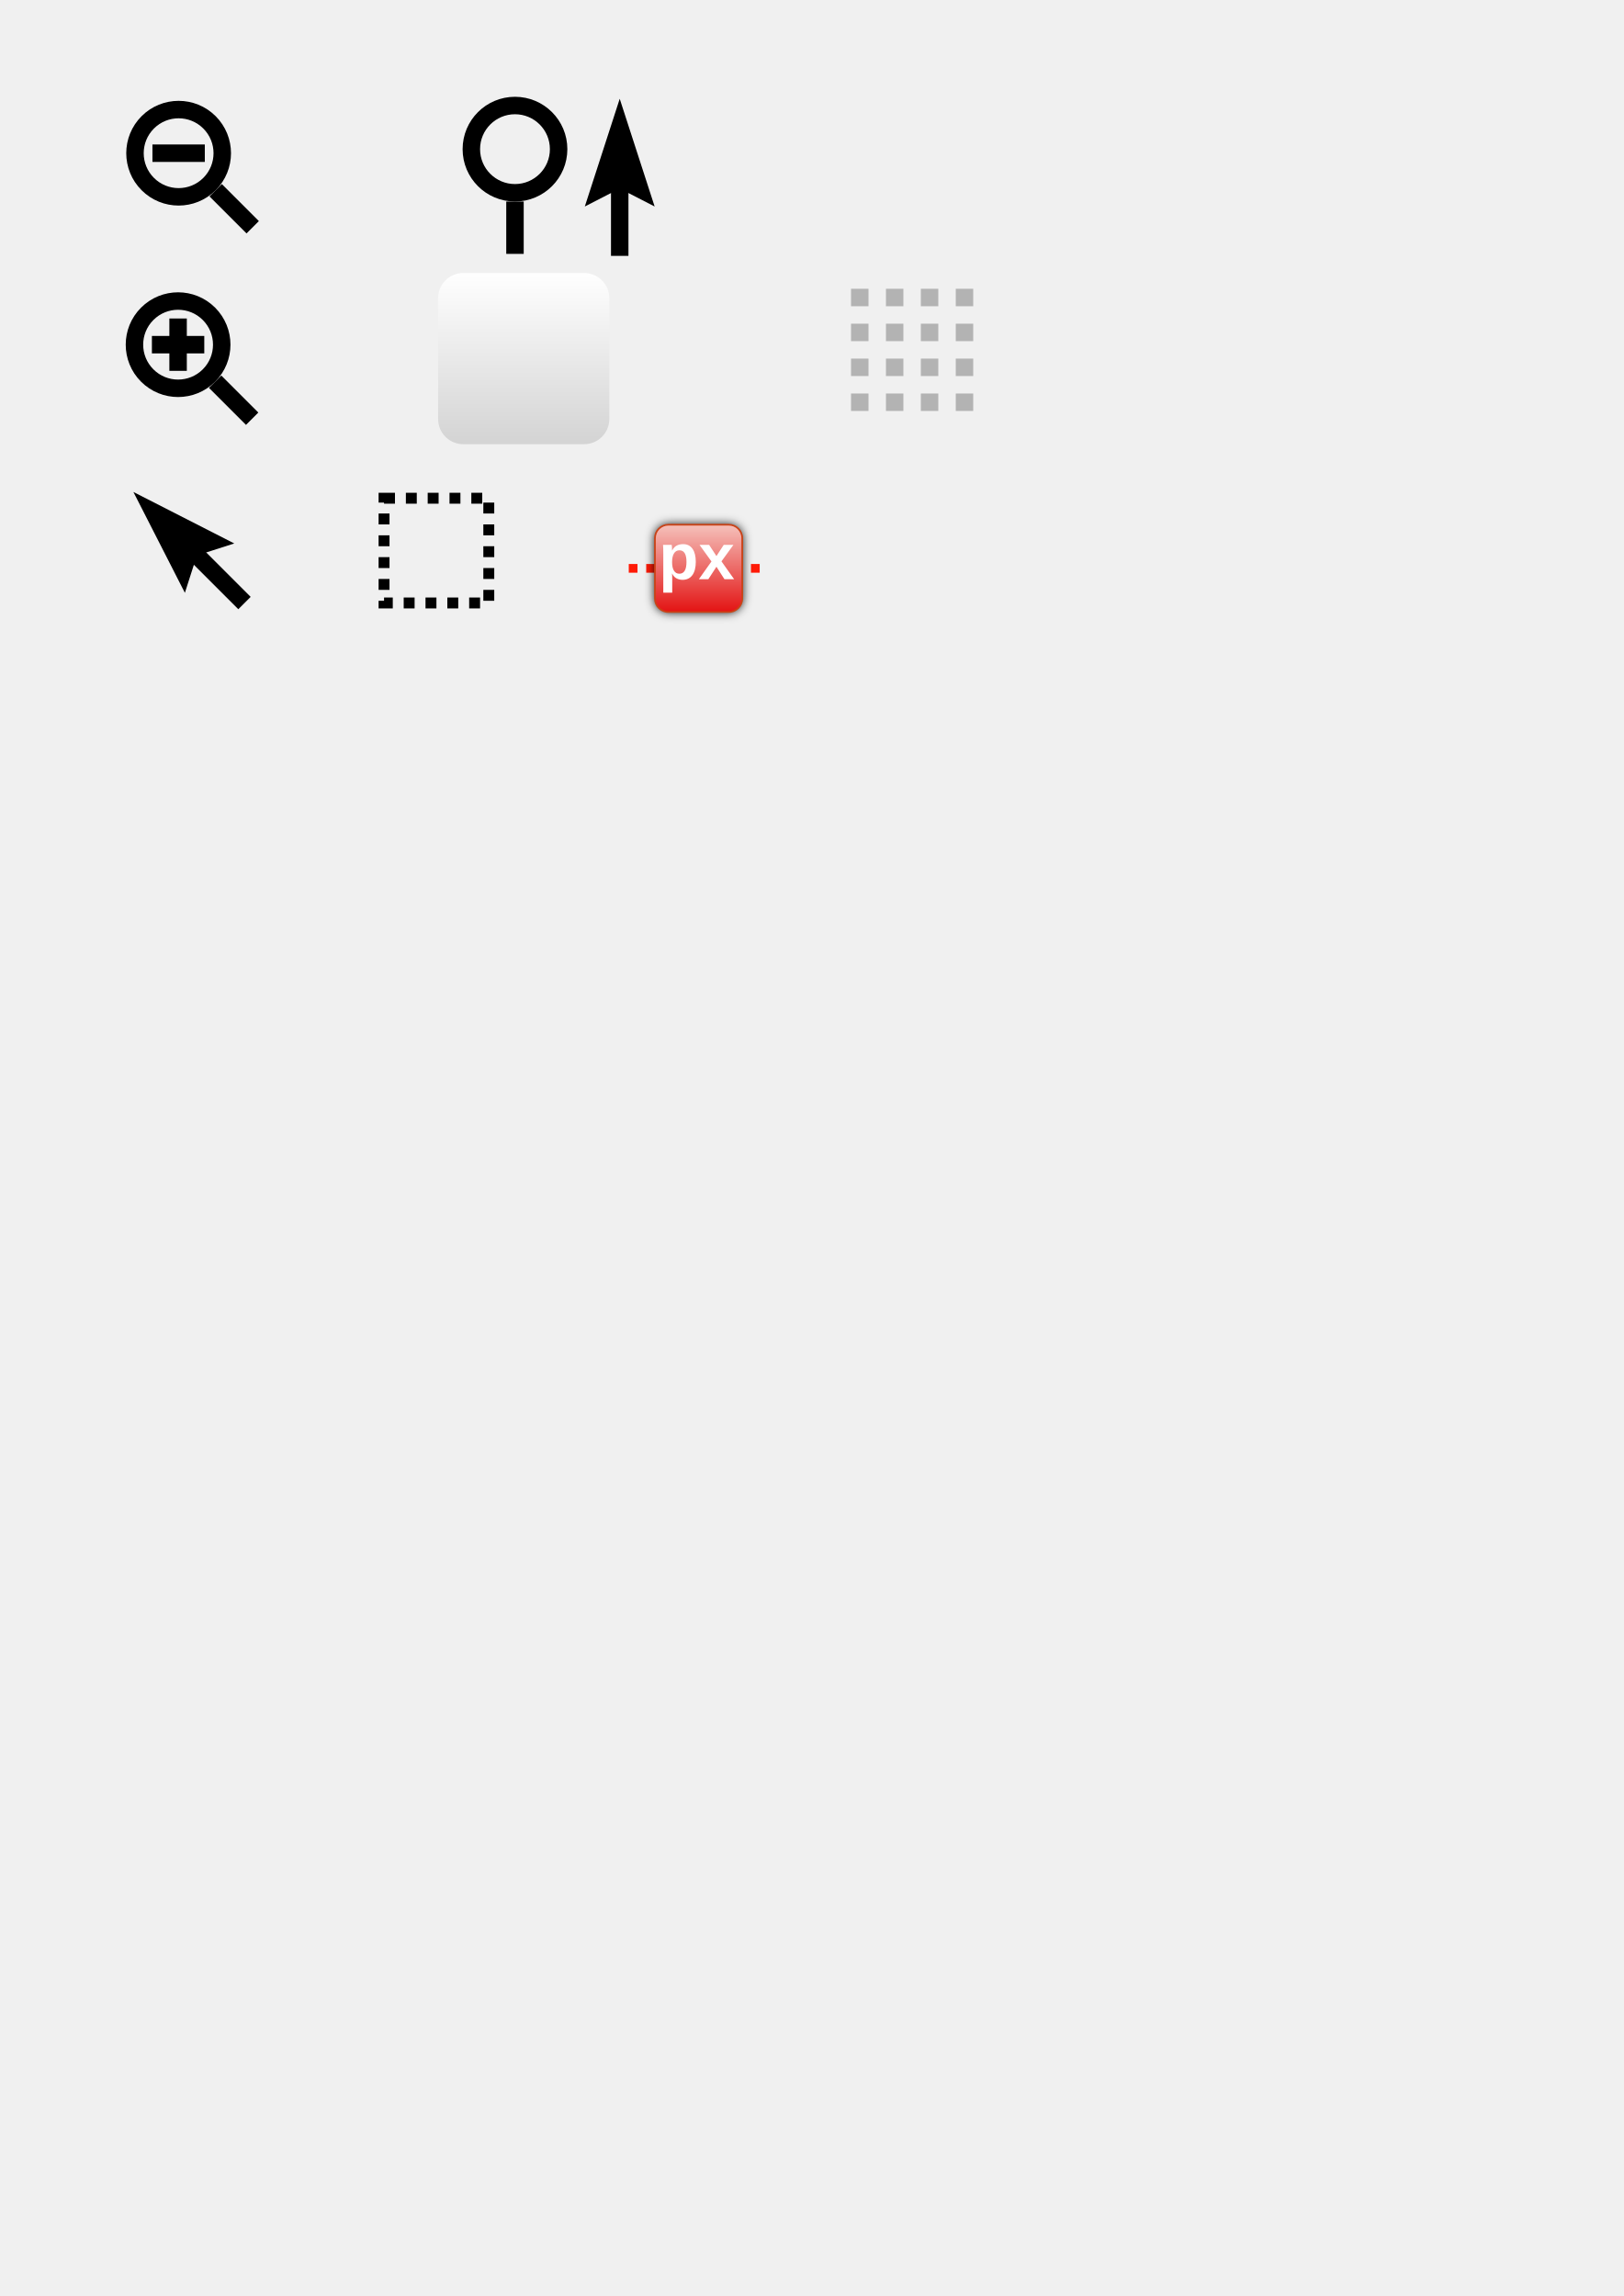
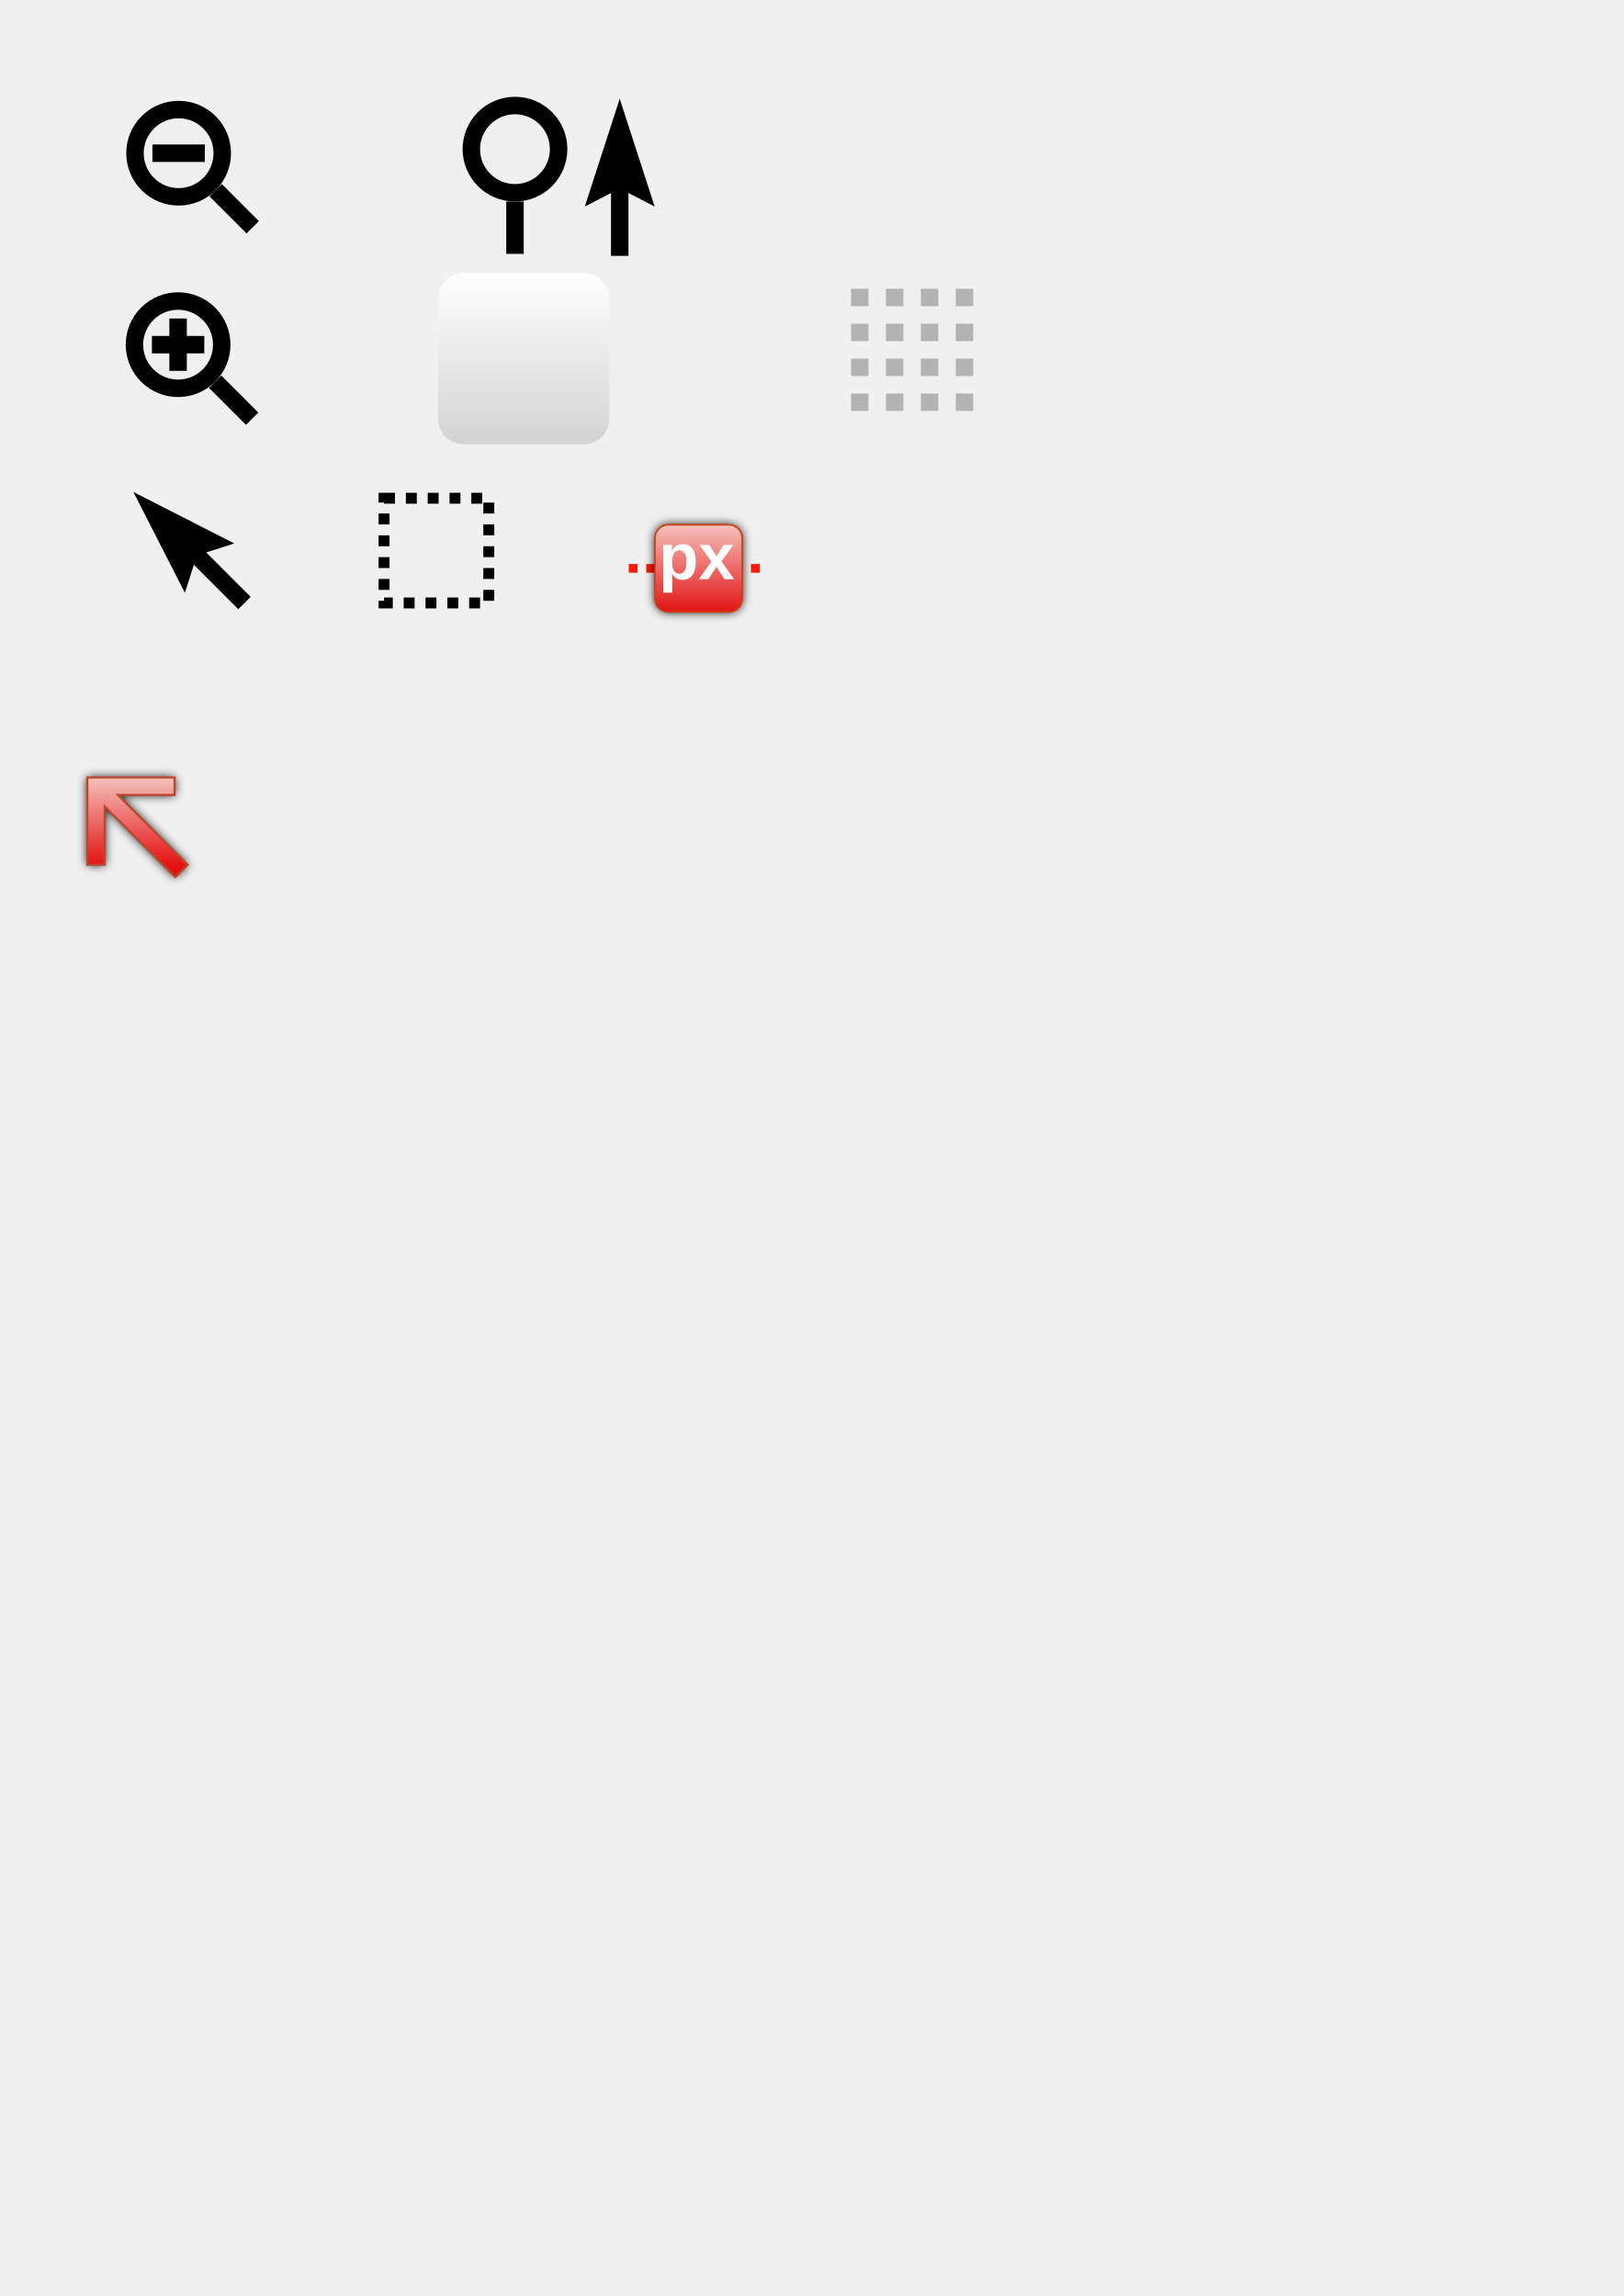
<svg xmlns="http://www.w3.org/2000/svg" xmlns:xlink="http://www.w3.org/1999/xlink" width="744.094" height="1052.362" id="svg2" version="1.1">
  <defs id="defs4">
    <linearGradient id="linearGradient3786">
      <stop style="stop-color:#000000;stop-opacity:1;" offset="0" id="stop3788" />
      <stop style="stop-color:#999999;stop-opacity:1;" offset="1" id="stop3790" />
    </linearGradient>
    <linearGradient xlink:href="#linearGradient3786" id="linearGradient3792" x1="440" y1="92.362" x2="440" y2="68.362" gradientUnits="userSpaceOnUse" />
    <linearGradient id="linearGradient3813-7-0-5-4">
      <stop style="stop-color:#d3d3d3;stop-opacity:1;" offset="0" id="stop3815-7-4-6-1" />
      <stop style="stop-color:#ffffff;stop-opacity:1;" offset="1" id="stop3817-9-0-8-4" />
    </linearGradient>
    <linearGradient y2="44.362" x2="-224" y1="148.362" x1="-224" gradientTransform="matrix(0.7692308,0,0,0.7692308,403.0769,90.23743)" gradientUnits="userSpaceOnUse" id="linearGradient4264" xlink:href="#linearGradient3813-7-0-5-4" />
    <linearGradient y2="44.362" x2="-224" y1="148.362" x1="-224" gradientTransform="matrix(0.7692308,0,0,0.7692308,403.0769,90.23743)" gradientUnits="userSpaceOnUse" id="linearGradient4264-9" xlink:href="#linearGradient3813-7-0-5-4-3" />
    <linearGradient id="linearGradient3813-7-0-5-4-3">
      <stop style="stop-color:#e31313;stop-opacity:1;" offset="0" id="stop3815-7-4-6-1-2" />
      <stop style="stop-color:#f5c1bb;stop-opacity:1;" offset="1" id="stop3817-9-0-8-4-8" />
    </linearGradient>
    <linearGradient y2="44.362" x2="-224" y1="148.362" x1="-224" gradientTransform="matrix(0.3846154,0,0,0.3846154,-98.46154,195.2998)" gradientUnits="userSpaceOnUse" id="linearGradient3830-3" xlink:href="#linearGradient3813-7-0-5-4-3-8" />
    <linearGradient id="linearGradient3813-7-0-5-4-3-8">
      <stop style="stop-color:#d3d3d3;stop-opacity:1;" offset="0" id="stop3815-7-4-6-1-2-8" />
      <stop style="stop-color:#ffffff;stop-opacity:1;" offset="1" id="stop3817-9-0-8-4-8-9" />
    </linearGradient>
    <linearGradient y2="44.362" x2="-224" y1="148.362" x1="-224" gradientTransform="matrix(0.3846154,0,0,0.3846154,-98.46153,195.2998)" gradientUnits="userSpaceOnUse" id="linearGradient3864" xlink:href="#linearGradient3813-7-0-5-4-3" />
    <filter id="filter4667" x="-0.136" width="1.272" y="-0.136" height="1.272">
      <feGaussianBlur stdDeviation="2.267" id="feGaussianBlur4669" />
    </filter>
    <linearGradient y2="44.362" x2="-224" y1="148.362" x1="-224" gradientTransform="matrix(0.3846154,0,0,0.3846154,-18.46154,195.2998)" gradientUnits="userSpaceOnUse" id="linearGradient3864-2" xlink:href="#linearGradient3813-7-0-5-4-3-8-4" />
    <linearGradient id="linearGradient3813-7-0-5-4-3-8-4">
      <stop style="stop-color:#2530d8;stop-opacity:1;" offset="0" id="stop3815-7-4-6-1-2-8-6" />
      <stop style="stop-color:#f1f3fa;stop-opacity:1;" offset="1" id="stop3817-9-0-8-4-8-9-1" />
    </linearGradient>
    <filter color-interpolation-filters="sRGB" id="filter4667-9" x="-0.136" width="1.272" y="-0.136" height="1.272">
      <feGaussianBlur stdDeviation="2.267" id="feGaussianBlur4669-4" />
    </filter>
    <linearGradient y2="44.362" x2="-224" y1="148.362" x1="-224" gradientTransform="matrix(0.3846154,0,0,0.3846154,-98.46154,275.2998)" gradientUnits="userSpaceOnUse" id="linearGradient3864-6" xlink:href="#linearGradient3813-7-0-5-4-3-8-1" />
    <linearGradient id="linearGradient3813-7-0-5-4-3-8-1">
      <stop style="stop-color:#d3d3d3;stop-opacity:1;" offset="0" id="stop3815-7-4-6-1-2-8-0" />
      <stop style="stop-color:#ffffff;stop-opacity:1;" offset="1" id="stop3817-9-0-8-4-8-9-4" />
    </linearGradient>
    <filter color-interpolation-filters="sRGB" id="filter4667-4" x="-0.136" width="1.272" y="-0.136" height="1.272">
      <feGaussianBlur stdDeviation="2.267" id="feGaussianBlur4669-7" />
    </filter>
    <linearGradient y2="44.362" x2="-224" y1="148.362" x1="-224" gradientTransform="matrix(0.3846154,0,0,0.3846154,-18.46153,275.2998)" gradientUnits="userSpaceOnUse" id="linearGradient3864-1" xlink:href="#linearGradient3813-7-0-5-4-3-8-42" />
    <linearGradient id="linearGradient3813-7-0-5-4-3-8-42">
      <stop style="stop-color:#d3d3d3;stop-opacity:1;" offset="0" id="stop3815-7-4-6-1-2-8-8" />
      <stop style="stop-color:#ffffff;stop-opacity:1;" offset="1" id="stop3817-9-0-8-4-8-9-2" />
    </linearGradient>
    <filter color-interpolation-filters="sRGB" id="filter4667-46" x="-0.136" width="1.272" y="-0.136" height="1.272">
      <feGaussianBlur stdDeviation="2.267" id="feGaussianBlur4669-1" />
    </filter>
    <linearGradient xlink:href="#linearGradient3813-7-0-5-4-3-8-42" id="linearGradient4893" gradientUnits="userSpaceOnUse" gradientTransform="matrix(0.3846154,0,0,0.3846154,-18.46153,275.2998)" x1="-224" y1="148.362" x2="-224" y2="44.362" />
    <linearGradient xlink:href="#linearGradient3813-7-0-5-4-3-8-42" id="linearGradient4896" gradientUnits="userSpaceOnUse" gradientTransform="matrix(0.3846154,0,0,0.3846154,-18.46153,275.2998)" x1="-224" y1="148.362" x2="-224" y2="44.362" />
    <filter color-interpolation-filters="sRGB" id="filter4667-5" x="-0.136" width="1.272" y="-0.136" height="1.272">
      <feGaussianBlur stdDeviation="2.267" id="feGaussianBlur4669-5" />
    </filter>
    <linearGradient y2="44.362" x2="-224" y1="148.362" x1="-224" gradientTransform="matrix(0.3846154,0,0,0.3846154,-98.46153,195.2998)" gradientUnits="userSpaceOnUse" id="linearGradient3864-9" xlink:href="#linearGradient3813-7-0-5-4-3-3" />
    <linearGradient id="linearGradient3813-7-0-5-4-3-3">
      <stop style="stop-color:#e31313;stop-opacity:1;" offset="0" id="stop3815-7-4-6-1-2-6" />
      <stop style="stop-color:#f5c1bb;stop-opacity:1;" offset="1" id="stop3817-9-0-8-4-8-96" />
    </linearGradient>
    <linearGradient id="linearGradient3813-7-0-5-4-3-3-4">
      <stop style="stop-color:#e31313;stop-opacity:1;" offset="0" id="stop3815-7-4-6-1-2-6-0" />
      <stop style="stop-color:#f5c1bb;stop-opacity:1;" offset="1" id="stop3817-9-0-8-4-8-96-0" />
    </linearGradient>
+     <linearGradient xlink:href="#linearGradient3813-7-0-5-4-3-1" id="linearGradient4132-8" x1="64" y1="396.362" x2="64" y2="356.362" gradientUnits="userSpaceOnUse" />
+     <linearGradient id="linearGradient3813-7-0-5-4-3-1">
+       <stop style="stop-color:#e31313;stop-opacity:1;" offset="0" id="stop3815-7-4-6-1-2-7" />
+       <stop style="stop-color:#f5c1bb;stop-opacity:1;" offset="1" id="stop3817-9-0-8-4-8-5" />
+     </linearGradient>
+     <linearGradient gradientTransform="translate(0,-0.01281138)" y2="356.362" x2="64" y1="396.362" x1="64" gradientUnits="userSpaceOnUse" id="linearGradient4149" xlink:href="#linearGradient3813-7-0-5-4-3-1" />
+     <filter id="filter4180" x="-0.121" width="1.242" y="-0.122" height="1.244">
+       <feGaussianBlur stdDeviation="2.319" id="feGaussianBlur4182" />
+     </filter>
  </defs>
  <g id="layer1">
    <text xml:space="preserve" style="font-size:12px;font-style:normal;font-variant:normal;font-weight:bold;font-stretch:normal;line-height:125%;letter-spacing:0px;word-spacing:0px;fill:#000000;fill-opacity:1;stroke:none;font-family:Arial;-inkscape-font-specification:Arial Bold" x="62.833" y="119.727" id="text3796">
      <tspan id="tspan3798" x="62.833" y="119.727" />
    </text>
    <g id="g3880" transform="matrix(1,0,0,1.028571,308,-0.3532029)">
      <rect ry="0" y="82.362" x="-28" height="32" width="8" id="rect3008" style="fill:#000000;fill-opacity:1;fill-rule:nonzero;stroke-width:15;stroke-miterlimit:4;stroke-dasharray:none" />
      <path id="path3791" d="m -40,92.362 16,-48 16,48 -16,-8 z" style="fill:#000000;fill-opacity:1;stroke:none" />
    </g>
    <g id="g4041" transform="translate(312,-8)">
      <path transform="matrix(0.625,0,0,0.625,-21,18.63582)" d="m -56,92.362 c 0,17.673 -14.327,32 -32,32 -17.673,0 -32,-14.327 -32,-32 0,-17.673 14.327,-32 32,-32 17.673,0 32,14.327 32,32 z" id="path3010" style="fill:none;stroke:#000000;stroke-width:12.8;stroke-miterlimit:4;stroke-opacity:1;stroke-dasharray:none" />
      <rect ry="0" y="100.362" x="-80" height="24" width="8" id="rect3008-5" style="fill:#000000;fill-opacity:1;fill-rule:nonzero;stroke-width:15;stroke-miterlimit:4;stroke-dasharray:none" />
    </g>
    <g id="g4290" transform="translate(312,-8)">
      <rect ry="12.308" y="132.362" x="-264" height="80" width="80" id="rect3811-9" style="fill:none;stroke:none" />
      <g transform="translate(-104.2426,-10.58579)" id="g4147">
        <g id="g4106" transform="translate(-25.65686,-15.31371)">
          <g transform="translate(31.51472,87.51471)" id="g3990">
            <rect style="fill:#000000;fill-opacity:1;fill-rule:nonzero;stroke-width:15;stroke-miterlimit:4;stroke-dasharray:none" id="rect3008-5-9" width="8" height="24" x="-136" y="92.362" ry="0" />
            <rect style="fill:#000000;fill-opacity:1;fill-rule:nonzero;stroke-width:15;stroke-miterlimit:4;stroke-dasharray:none" id="rect3008-5-9-1" width="24" height="8" x="-144" y="100.362" ry="0" />
          </g>
          <path transform="matrix(0.4419417,-0.4419417,0.4419417,0.4419417,-102.4131,112.1673)" d="m -56,92.362 c 0,17.673 -14.327,32 -32,32 -17.673,0 -32,-14.327 -32,-32 0,-17.673 14.327,-32 32,-32 17.673,0 32,14.327 32,32 z" id="path3010-1" style="fill:none;stroke:#000000;stroke-width:12.8;stroke-miterlimit:4;stroke-opacity:1;stroke-dasharray:none" />
          <rect transform="matrix(0.7071068,-0.7071068,0.7071068,0.7071068,0,0)" ry="0" y="88.624" x="-210.731" height="24" width="8" id="rect3008-5-8" style="fill:#000000;fill-opacity:1;fill-rule:nonzero;stroke-width:15;stroke-miterlimit:4;stroke-dasharray:none" />
        </g>
      </g>
    </g>
    <g id="g4283" transform="translate(312,-8)">
      <rect ry="12.308" y="44.362" x="-264" height="80" width="80" id="rect3811" style="fill:none;stroke:none" />
      <g transform="translate(-50.14214,-114.1421)" id="g4101">
        <rect style="fill:#000000;fill-opacity:1;fill-rule:nonzero;stroke-width:15;stroke-miterlimit:4;stroke-dasharray:none" id="rect3008-5-9-1-1" width="24" height="8" x="-192" y="188.362" ry="0" />
        <path style="fill:none;stroke:#000000;stroke-width:12.8;stroke-miterlimit:4;stroke-opacity:1;stroke-dasharray:none" id="path3010-1-7" d="m -56,92.362 c 0,17.673 -14.327,32 -32,32 -17.673,0 -32,-14.327 -32,-32 0,-17.673 14.327,-32 32,-32 17.673,0 32,14.327 32,32 z" transform="matrix(0.4419417,-0.4419417,0.4419417,0.4419417,-181.9278,112.6526)" />
        <rect style="fill:#000000;fill-opacity:1;fill-rule:nonzero;stroke-width:15;stroke-miterlimit:4;stroke-dasharray:none" id="rect3008-5-8-4" width="8" height="24" x="-267.3" y="32.741" ry="0" transform="matrix(0.7071068,-0.7071068,0.7071068,0.7071068,0,0)" />
      </g>
    </g>
    <g id="g4300" transform="translate(312,-8)">
      <rect ry="12.308" y="220.362" x="-264" height="80" width="80" id="rect3811-9-0" style="fill:none;stroke:none" />
      <g transform="matrix(0.7071068,-0.7071068,0.7273098,0.7273098,-266.1645,184.2565)" id="g3880-4">
        <rect style="fill:#000000;fill-opacity:1;fill-rule:nonzero;stroke-width:15;stroke-miterlimit:4;stroke-dasharray:none" id="rect3008-7" width="8" height="32" x="-28" y="82.362" ry="0" />
        <path style="fill:#000000;fill-opacity:1;stroke:none" d="m -40,92.362 16,-48 16,48 -16,-8 z" id="path3791-6" />
      </g>
    </g>
    <g id="g4306" transform="translate(312,-8)">
      <rect ry="12.308" y="220.362" x="-152" height="80" width="80" id="rect3811-9-0-5" style="fill:none;stroke:none" />
      <rect ry="0" y="236.362" x="-136" height="48" width="48" id="rect4213" style="fill:none;stroke:#000000;stroke-width:5;stroke-miterlimit:4;stroke-opacity:1;stroke-dasharray:5, 5;stroke-dashoffset:0" />
    </g>
    <rect style="fill:url(#linearGradient4264);fill-opacity:1;fill-rule:nonzero;stroke:#f0f0f0;stroke-width:1.538;stroke-miterlimit:4;stroke-opacity:1;stroke-dasharray:none" id="rect3811-9-0-5-7" width="80" height="80" x="200" y="124.362" ry="12.308" />
    <g id="g4300-2" transform="translate(64.40385,-207.9393)">
      <rect ry="12.308" y="220.362" x="-264" height="80" width="80" id="rect3811-9-0-6" style="fill:none;stroke:none" />
      <g transform="matrix(0.7071068,-0.7071068,0.7273098,0.7273098,-266.1645,184.2565)" id="g3880-4-5">
        <rect style="fill:#000000;fill-opacity:1;fill-rule:nonzero;stroke-width:15;stroke-miterlimit:4;stroke-dasharray:none" id="rect3008-7-1" width="8" height="32" x="-28" y="82.362" ry="0" />
        <path style="fill:#000000;fill-opacity:1;stroke:none" d="m -40,92.362 16,-48 16,48 -16,-8 z" id="path3791-6-6" />
      </g>
    </g>
    <g id="g4847">
      <rect ry="0" y="92.362" x="-200" height="80" width="80" id="rect4827" style="fill:none;fill-opacity:1;fill-rule:nonzero" />
      <g transform="translate(40,-40)" id="g4688">
        <path style="fill:none;stroke:#000000;stroke-width:3.282;stroke-linecap:butt;stroke-linejoin:miter;stroke-miterlimit:4;stroke-opacity:1;stroke-dasharray:none" d="m -232,172.362 c 10.562,-9.039 12.8,-20.196 32,-20.196 19.2,1e-5 21.928,10.594 32,20.196 -10.338,9.666 -12.8,20.196 -32,20.196 -19.2,0 -21.87,-7.549 -32,-20.196 z" id="path3914" />
        <path style="fill:#ffffff;fill-opacity:1;fill-rule:nonzero;stroke:#000000;stroke-width:4.5;stroke-miterlimit:4;stroke-opacity:1;stroke-dasharray:none" id="path3916" d="m -184,172.362 c 0,8.837 -7.163,16 -16,16 -8.837,0 -16,-7.163 -16,-16 0,-8.837 7.163,-16 16,-16 8.837,0 16,7.163 16,16 z" />
        <path style="fill:#000000;fill-opacity:1;fill-rule:nonzero;stroke:#000000;stroke-width:4;stroke-miterlimit:4;stroke-opacity:1;stroke-dasharray:none" id="path4686" d="m -192,172.362 c 0,4.418 -3.582,8 -8,8 -4.418,0 -8,-3.582 -8,-8 0,-4.418 3.582,-8 8,-8 4.418,0 8,3.582 8,8 z" />
      </g>
    </g>
    <g id="g4786">
      <g transform="translate(-15.93929,-207.5961)" id="g4300-2-0">
        <rect style="fill:none;stroke:none" id="rect3811-9-0-6-8" width="80" height="80" x="-264" y="220.362" ry="12.308" />
        <g id="g3880-4-5-9" transform="matrix(0.7071068,-0.7071068,0.7273098,0.7273098,-266.1645,184.2565)">
          <rect ry="0" y="82.362" x="-28" height="32" width="8" id="rect3008-7-1-3" style="fill:#000000;fill-opacity:1;fill-rule:nonzero;stroke-width:15;stroke-miterlimit:4;stroke-dasharray:none" />
          <path id="path3791-6-6-3" d="m -40,92.362 16,-48 16,48 -16,-8 z" style="fill:#000000;fill-opacity:1;stroke:none" />
        </g>
      </g>
      <g transform="translate(-160,-3.8281246e-7)" id="g4701">
        <path style="fill:#d40000;stroke:#d40000;stroke-width:6.1;stroke-linecap:butt;stroke-linejoin:miter;stroke-miterlimit:4;stroke-opacity:1;stroke-dasharray:none" d="m -112,20.362 64,64" id="path4697" />
        <path style="fill:#d40000;stroke:#d40000;stroke-width:6.1;stroke-linecap:butt;stroke-linejoin:miter;stroke-miterlimit:4;stroke-opacity:1;stroke-dasharray:none" d="m -48,20.362 -64,64" id="path4699" />
      </g>
    </g>
    <g id="g4854">
      <rect ry="0" y="92.362" x="-280" height="80" width="80" id="rect4827-0" style="fill-opacity:1;fill-rule:nonzero;fill:none" />
      <g id="g4796">
        <g id="g4688-9" transform="translate(-40,-40)">
          <path id="path3914-7" d="m -232,172.362 c 10.562,-9.039 12.8,-20.196 32,-20.196 19.2,1e-5 21.928,10.594 32,20.196 -10.338,9.666 -12.8,20.196 -32,20.196 -19.2,0 -21.87,-7.549 -32,-20.196 z" style="fill:none;stroke:#000000;stroke-width:3.282;stroke-linecap:butt;stroke-linejoin:miter;stroke-miterlimit:4;stroke-opacity:1;stroke-dasharray:none" />
          <path d="m -184,172.362 c 0,8.837 -7.163,16 -16,16 -8.837,0 -16,-7.163 -16,-16 0,-8.837 7.163,-16 16,-16 8.837,0 16,7.163 16,16 z" id="path3916-8" style="fill:#ffffff;fill-opacity:1;fill-rule:nonzero;stroke:#000000;stroke-width:4.5;stroke-miterlimit:4;stroke-opacity:1;stroke-dasharray:none" />
          <path d="m -192,172.362 c 0,4.418 -3.582,8 -8,8 -4.418,0 -8,-3.582 -8,-8 0,-4.418 3.582,-8 8,-8 4.418,0 8,3.582 8,8 z" id="path4686-8" style="fill:#000000;fill-opacity:1;fill-rule:nonzero;stroke:#000000;stroke-width:4;stroke-miterlimit:4;stroke-opacity:1;stroke-dasharray:none" />
        </g>
        <g id="g4701-8" transform="translate(-160,80)">
          <path id="path4697-9" d="m -112,20.362 64,64" style="fill:#d40000;stroke:#d40000;stroke-width:6.1;stroke-linecap:butt;stroke-linejoin:miter;stroke-miterlimit:4;stroke-opacity:1;stroke-dasharray:none" />
          <path id="path4699-9" d="m -48,20.362 -64,64" style="fill:#d40000;stroke:#d40000;stroke-width:6.1;stroke-linecap:butt;stroke-linejoin:miter;stroke-miterlimit:4;stroke-opacity:1;stroke-dasharray:none" />
        </g>
      </g>
    </g>
    <g id="g4887">
      <g id="g4868">
        <path style="fill:#000000;fill-opacity:1;fill-rule:nonzero;stroke:none;filter:url(#filter4667-46)" d="m -113.846,292.362 c 9.441,0.021 18.884,-0.042 28.323,0.032 3.416,0.247 5.942,3.652 5.523,6.986 -0.021,9.153 0.042,18.308 -0.032,27.46 -0.247,3.416 -3.652,5.942 -6.986,5.523 -9.153,-0.021 -18.308,0.042 -27.46,-0.032 -3.416,-0.247 -5.942,-3.652 -5.523,-6.986 0.021,-9.153 -0.042,-18.308 0.032,-27.46 0.254,-3.07 3.041,-5.584 6.122,-5.523 z" id="rect3811-9-0-5-7-9-7" />
        <path style="fill:url(#linearGradient4896);fill-opacity:1;fill-rule:nonzero;stroke:#f0f0f0;stroke-width:0.769;stroke-miterlimit:4;stroke-opacity:1;stroke-dasharray:none" d="m -113.846,292.362 c 9.441,0.021 18.884,-0.042 28.323,0.032 3.416,0.247 5.942,3.652 5.523,6.986 -0.021,9.153 0.042,18.308 -0.032,27.46 -0.247,3.416 -3.652,5.942 -6.986,5.523 -9.153,-0.021 -18.308,0.042 -27.46,-0.032 -3.416,-0.247 -5.942,-3.652 -5.523,-6.986 0.021,-9.153 -0.042,-18.308 0.032,-27.46 0.254,-3.07 3.041,-5.584 6.122,-5.523 z" id="rect3811-9-0-5-7-9-8-0" />
      </g>
    </g>
    <g id="g4848">
      <rect ry="6.154" y="212.362" x="-200" height="40" width="40" id="rect3811-9-0-5-7-9" style="fill:#000000;fill-opacity:1;fill-rule:nonzero;stroke:none;stroke-width:0.769;stroke-miterlimit:4;stroke-opacity:1;stroke-dasharray:none;filter:url(#filter4667)" />
      <rect ry="6.154" y="212.362" x="-200" height="40" width="40" id="rect3811-9-0-5-7-9-8" style="fill:url(#linearGradient3864);fill-opacity:1;fill-rule:nonzero;stroke:#ca4216;stroke-width:0.769;stroke-miterlimit:4;stroke-opacity:1;stroke-dasharray:none" />
      <text id="text4752" y="237.32" x="-198.252" style="font-size:29.774px;font-style:normal;font-variant:normal;font-weight:bold;font-stretch:normal;line-height:125%;letter-spacing:0px;word-spacing:0px;fill:#ffffff;fill-opacity:1;stroke:none;font-family:Arial;-inkscape-font-specification:Arial Bold" xml:space="preserve">
        <tspan y="237.32" x="-198.252" id="tspan4754">px</tspan>
      </text>
    </g>
    <g id="g4872">
      <g id="g4855">
        <rect style="fill:#000000;fill-opacity:1;fill-rule:nonzero;stroke:none;filter:url(#filter4667-9)" id="rect3811-9-0-5-7-9-1" width="40" height="40" x="-120" y="212.362" ry="6.154" />
        <rect style="fill:url(#linearGradient3864-2);fill-opacity:1;fill-rule:nonzero;stroke:#9087f2;stroke-width:0.769;stroke-miterlimit:4;stroke-opacity:1;stroke-dasharray:none" id="rect3811-9-0-5-7-9-8-7" width="40" height="40" x="-120" y="212.362" ry="6.154" />
        <text xml:space="preserve" style="font-size:29.774px;font-style:normal;font-variant:normal;font-weight:bold;font-stretch:normal;line-height:125%;letter-spacing:0px;word-spacing:0px;fill:#ffffff;fill-opacity:1;stroke:none;font-family:Arial;-inkscape-font-specification:Arial Bold" x="-113.186" y="242.771" id="text4752-2">
          <tspan id="tspan4754-4" x="-113.186" y="242.771">%</tspan>
        </text>
      </g>
    </g>
    <g id="g4879">
      <g id="g4861">
        <rect style="fill:#000000;fill-opacity:1;fill-rule:nonzero;stroke:none;filter:url(#filter4667-4)" id="rect3811-9-0-5-7-9-3" width="40" height="40" x="-200" y="292.362" ry="6.154" />
        <rect style="fill:url(#linearGradient3864-6);fill-opacity:1;fill-rule:nonzero;stroke:#f0f0f0;stroke-width:0.769;stroke-miterlimit:4;stroke-opacity:1;stroke-dasharray:none" id="rect3811-9-0-5-7-9-8-8" width="40" height="40" x="-200" y="292.362" ry="6.154" />
        <g id="g4701-3" transform="matrix(0.5,0,0,0.5,-140,286.1811)">
          <path id="path4697-4" d="m -112,20.362 64,64" style="fill:#d40000;stroke:#d40000;stroke-width:6.1;stroke-linecap:butt;stroke-linejoin:miter;stroke-miterlimit:4;stroke-opacity:1;stroke-dasharray:none" />
          <path id="path4699-90" d="m -48,20.362 -64,64" style="fill:#d40000;stroke:#d40000;stroke-width:6.1;stroke-linecap:butt;stroke-linejoin:miter;stroke-miterlimit:4;stroke-opacity:1;stroke-dasharray:none" />
        </g>
      </g>
    </g>
    <g id="g3970">
      <rect ry="12.308" y="220.504" x="280.142" height="80" width="80" id="rect3811-5" style="fill:none;stroke:none" />
      <path id="path3200" d="m 288.142,260.504 64,0 0,0 0,0" style="fill:none;stroke:#ff1a06;stroke-width:4;stroke-linecap:butt;stroke-linejoin:miter;stroke-miterlimit:4;stroke-opacity:1;stroke-dasharray:4, 4;stroke-dashoffset:0" />
      <g id="g4848-3" transform="translate(500.1422,28.14214)">
        <rect style="fill:#000000;fill-opacity:1;fill-rule:nonzero;stroke:none;filter:url(#filter4667-5)" id="rect3811-9-0-5-7-9-5" width="40" height="40" x="-200" y="212.362" ry="6.154" />
        <rect style="fill:url(#linearGradient3864-9);fill-opacity:1;fill-rule:nonzero;stroke:#ca4216;stroke-width:0.769;stroke-miterlimit:4;stroke-opacity:1;stroke-dasharray:none" id="rect3811-9-0-5-7-9-8-3" width="40" height="40" x="-200" y="212.362" ry="6.154" />
        <text xml:space="preserve" style="font-size:29.774px;font-style:normal;font-variant:normal;font-weight:bold;font-stretch:normal;line-height:125%;letter-spacing:0px;word-spacing:0px;fill:#ffffff;fill-opacity:1;stroke:none;font-family:Arial;-inkscape-font-specification:Arial Bold" x="-198.252" y="237.32" id="text4752-3">
          <tspan id="tspan4754-8" x="-198.252" y="237.32">px</tspan>
        </text>
      </g>
    </g>
    <g id="g4183">
      <rect ry="12.308" y="120.362" x="378" height="80" width="80" id="rect3811-5-9" style="fill:none;stroke:none" />
      <g transform="translate(30,96)" id="g4165">
        <rect style="fill:#b3b3b3;fill-opacity:1;fill-rule:nonzero;stroke:none" id="rect4043" width="8" height="8" x="360" y="36.362" ry="0" />
        <rect style="fill:#b3b3b3;fill-opacity:1;fill-rule:nonzero;stroke:none" id="rect4043-7" width="8" height="8" x="376" y="36.362" ry="0" />
        <rect style="fill:#b3b3b3;fill-opacity:1;fill-rule:nonzero;stroke:none" id="rect4043-7-3" width="8" height="8" x="392" y="36.362" ry="0" />
        <rect style="fill:#b3b3b3;fill-opacity:1;fill-rule:nonzero;stroke:none" id="rect4043-7-3-3" width="8" height="8" x="408" y="36.362" ry="0" />
        <rect style="fill:#b3b3b3;fill-opacity:1;fill-rule:nonzero;stroke:none" id="rect4043-9" width="8" height="8" x="360" y="52.362" ry="0" />
        <rect style="fill:#b3b3b3;fill-opacity:1;fill-rule:nonzero;stroke:none" id="rect4043-7-0" width="8" height="8" x="376" y="52.362" ry="0" />
        <rect style="fill:#b3b3b3;fill-opacity:1;fill-rule:nonzero;stroke:none" id="rect4043-7-3-4" width="8" height="8" x="392" y="52.362" ry="0" />
        <rect style="fill:#b3b3b3;fill-opacity:1;fill-rule:nonzero;stroke:none" id="rect4043-7-3-3-9" width="8" height="8" x="408" y="52.362" ry="0" />
        <rect style="fill:#b3b3b3;fill-opacity:1;fill-rule:nonzero;stroke:none" id="rect4043-4" width="8" height="8" x="360" y="68.362" ry="0" />
        <rect style="fill:#b3b3b3;fill-opacity:1;fill-rule:nonzero;stroke:none" id="rect4043-7-06" width="8" height="8" x="376" y="68.362" ry="0" />
        <rect style="fill:#b3b3b3;fill-opacity:1;fill-rule:nonzero;stroke:none" id="rect4043-7-3-9" width="8" height="8" x="392" y="68.362" ry="0" />
        <rect style="fill:#b3b3b3;fill-opacity:1;fill-rule:nonzero;stroke:none" id="rect4043-7-3-3-8" width="8" height="8" x="408" y="68.362" ry="0" />
        <rect style="fill:#b3b3b3;fill-opacity:1;fill-rule:nonzero;stroke:none" id="rect4043-9-5" width="8" height="8" x="360" y="84.362" ry="0" />
        <rect style="fill:#b3b3b3;fill-opacity:1;fill-rule:nonzero;stroke:none" id="rect4043-7-0-6" width="8" height="8" x="376" y="84.362" ry="0" />
        <rect style="fill:#b3b3b3;fill-opacity:1;fill-rule:nonzero;stroke:none" id="rect4043-7-3-4-4" width="8" height="8" x="392" y="84.362" ry="0" />
        <rect style="fill:#b3b3b3;fill-opacity:1;fill-rule:nonzero;stroke:none" id="rect4043-7-3-3-9-7" width="8" height="8" x="408" y="84.362" ry="0" />
      </g>
    </g>
+     <g id="g4188">
+       <g id="g4184">
+         <path style="fill:#000000;stroke:none;stroke-width:1px;stroke-linecap:butt;stroke-linejoin:miter;stroke-opacity:1;fill-opacity:1;filter:url(#filter4180)" d="M 40 356.375 L 40 396.375 L 48 396.375 L 48 369.656 L 80.344 402.031 L 86 396.375 L 54.031 364.375 L 80 364.375 L 80 356.375 L 40 356.375 z " id="path3353" />
+         <path style="fill:url(#linearGradient4149);fill-opacity:1;stroke:#bb472c;stroke-width:1px;stroke-linecap:butt;stroke-linejoin:miter;stroke-opacity:1" d="m 40,356.362 0,40 8,0 0,-26.719 32.344,32.375 5.656,-5.656 -31.969,-32 25.969,0 0,-8 -40,0 z" id="path3353-7" />
+       </g>
+     </g>
  </g>
</svg>
